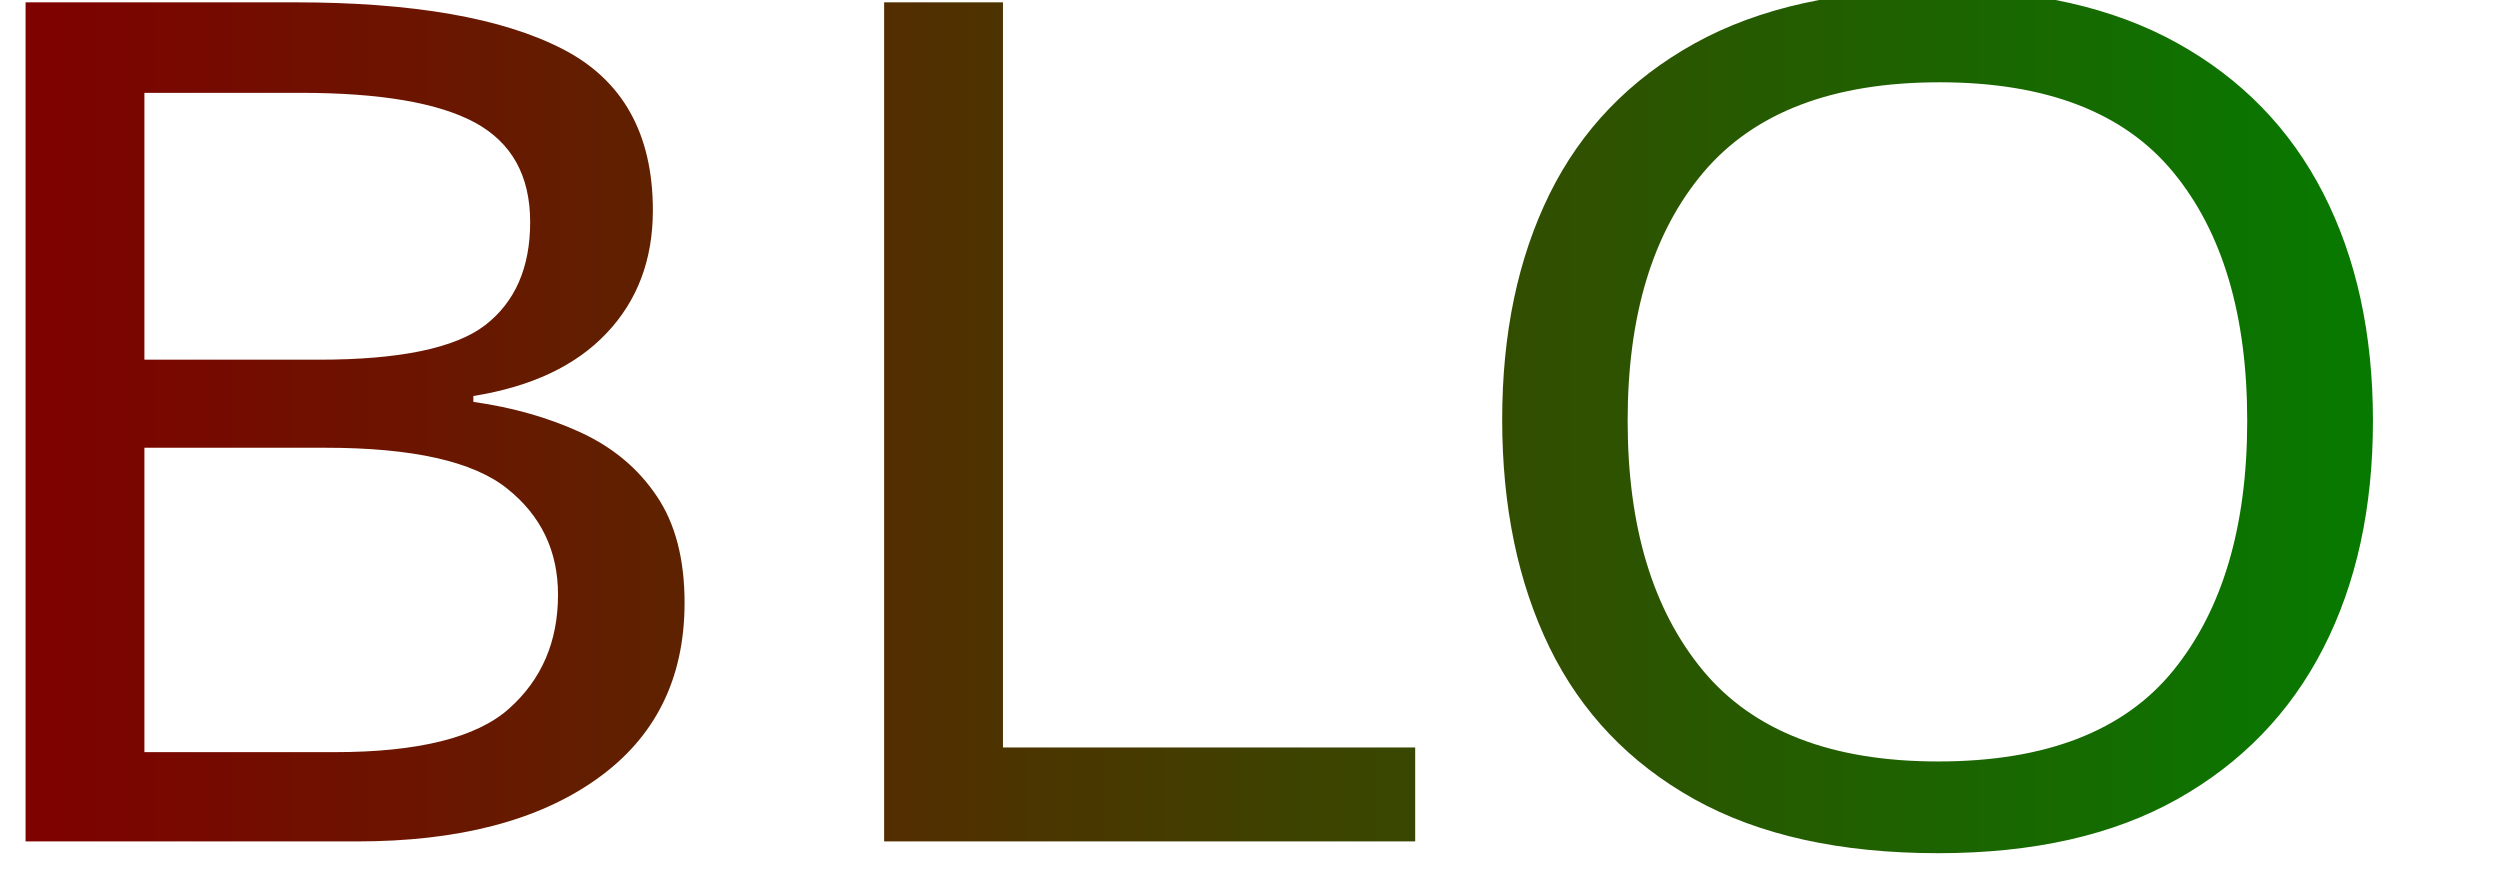
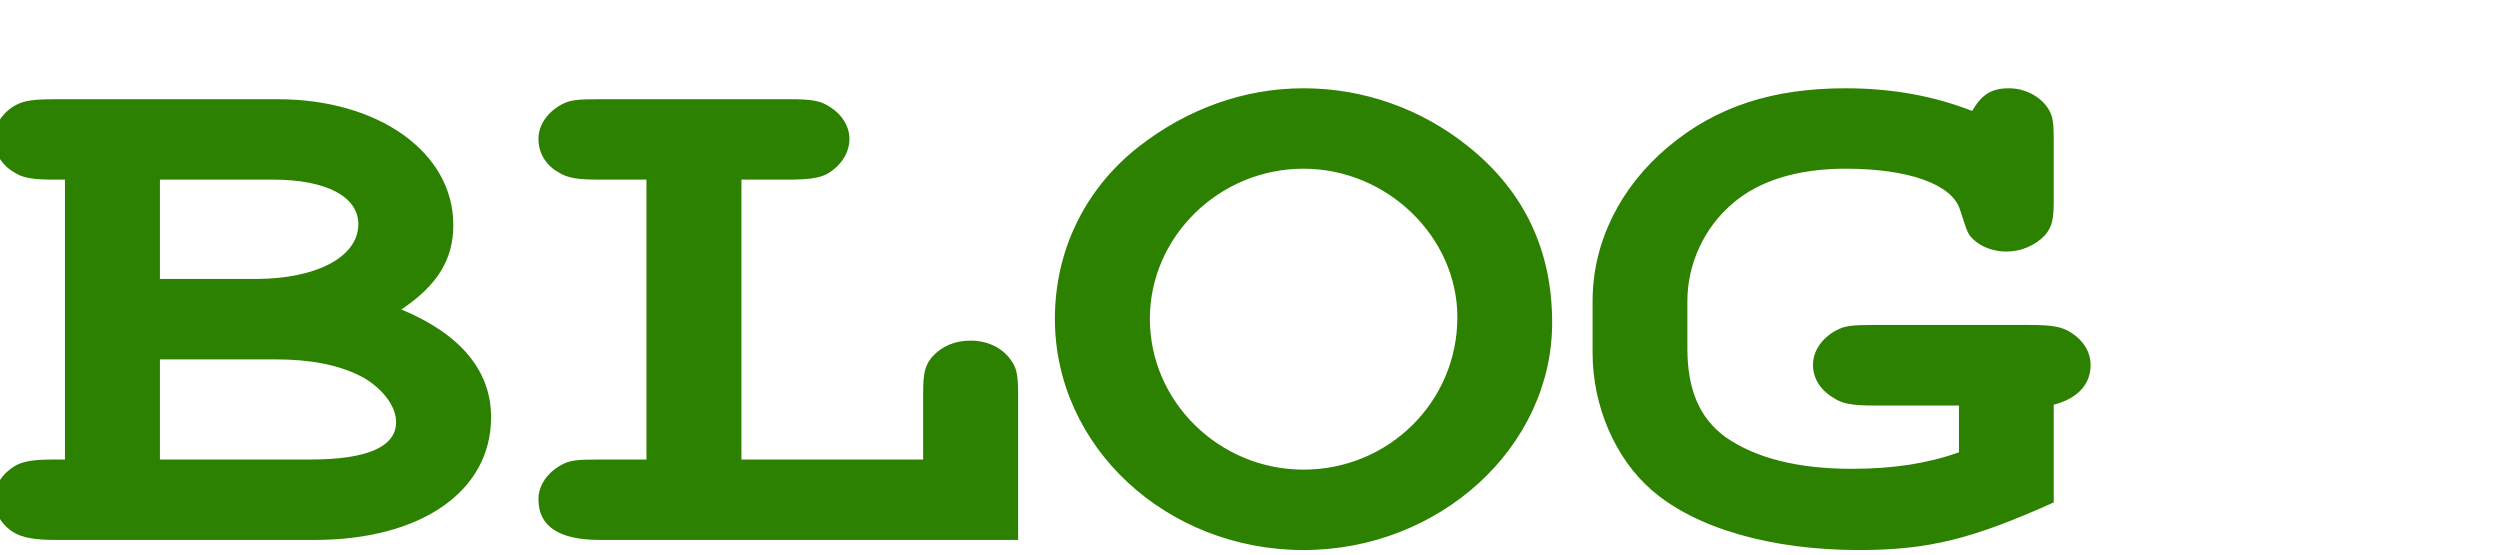
- <svg xmlns="http://www.w3.org/2000/svg" xmlns:xlink="http://www.w3.org/1999/xlink" width="150.207" height="52.185">
+ <svg xmlns="http://www.w3.org/2000/svg" width="225.874" height="50.126">
  <defs>
    <linearGradient id="prefix__a">
      <stop offset="0" stop-color="maroon" />
      <stop offset="1" stop-color="green" />
    </linearGradient>
-     <linearGradient xlink:href="#prefix__a" id="prefix__b" x1=".472" y1="27.665" x2="141.197" y2="27.665" gradientUnits="userSpaceOnUse" />
  </defs>
-   <text style="line-height:1.25;-inkscape-font-specification:'Ubuntu Condensed, Normal';font-variant-ligatures:normal;font-variant-caps:normal;font-variant-numeric:normal;font-variant-east-asian:normal" x="-5.816" y="53.602" transform="scale(1.06027 .94316)" font-weight="400" font-size="74.854" font-family="'Ubuntu Condensed'" stroke-width="1.871" fill="url(#prefix__b)">
-     <tspan x="-5.816" y="53.602" style="-inkscape-font-specification:'Ubuntu Condensed, Normal';font-variant-ligatures:normal;font-variant-caps:normal;font-variant-numeric:normal;font-variant-east-asian:normal">BLOG</tspan>
+   <text style="line-height:1.25;-inkscape-font-specification:'Nimbus Mono PS, Bold';font-variant-ligatures:normal;font-variant-caps:normal;font-variant-numeric:normal;font-variant-east-asian:normal" x="-1.198" y="51.724" transform="scale(1.06027 .94316)" font-weight="700" font-size="74.854" font-family="Nimbus Mono PS" stroke-width="1.871" fill="#2d8100">
+     <tspan x="-1.198" y="51.724" style="-inkscape-font-specification:'Nimbus Mono PS, Bold';font-variant-ligatures:normal;font-variant-caps:normal;font-variant-numeric:normal;font-variant-east-asian:normal">BLOG</tspan>
  </text>
</svg>
